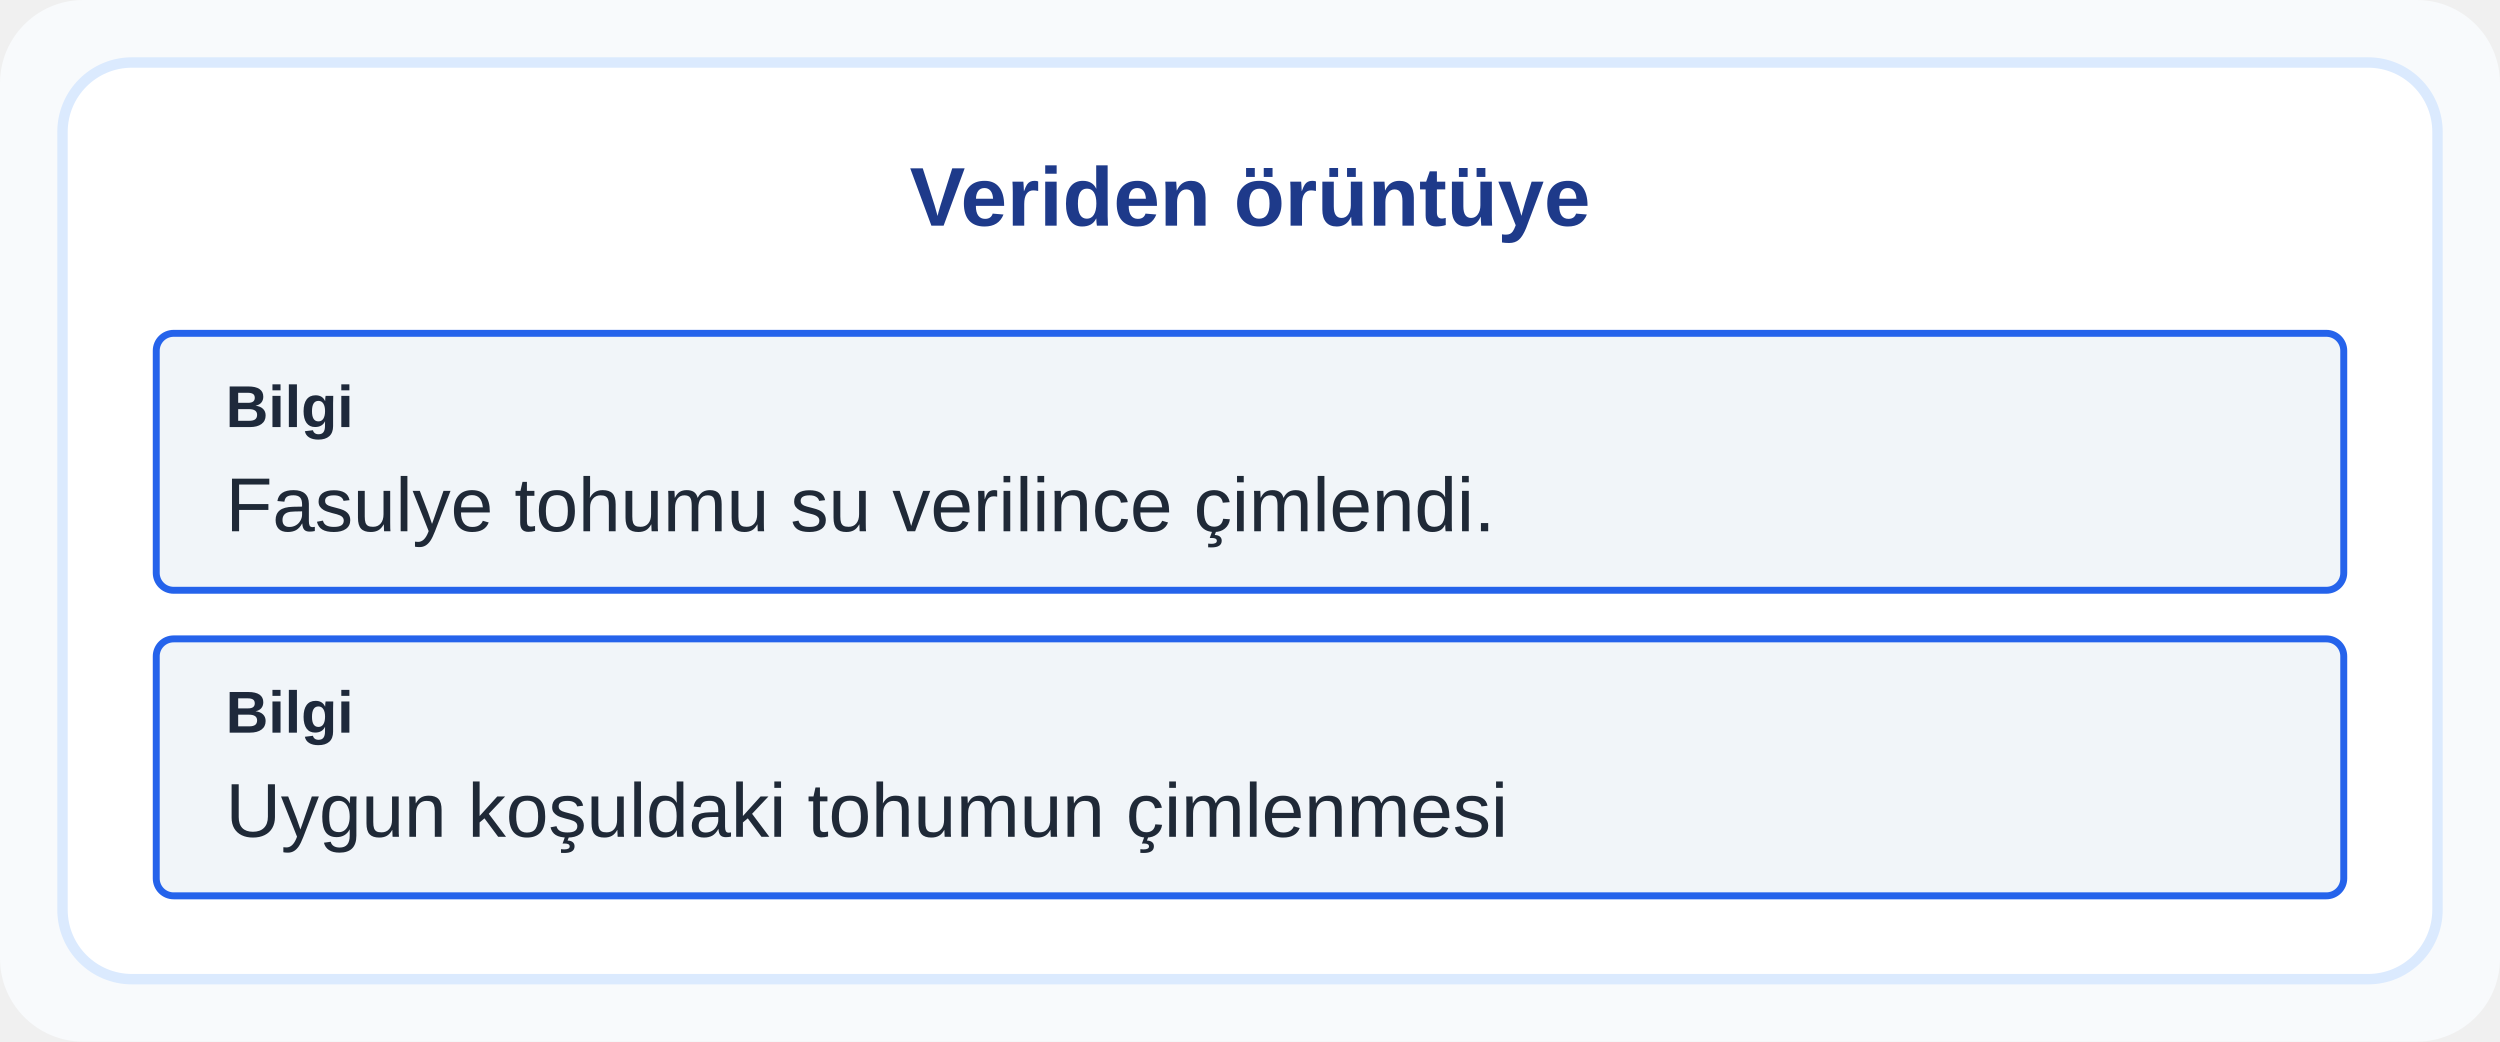
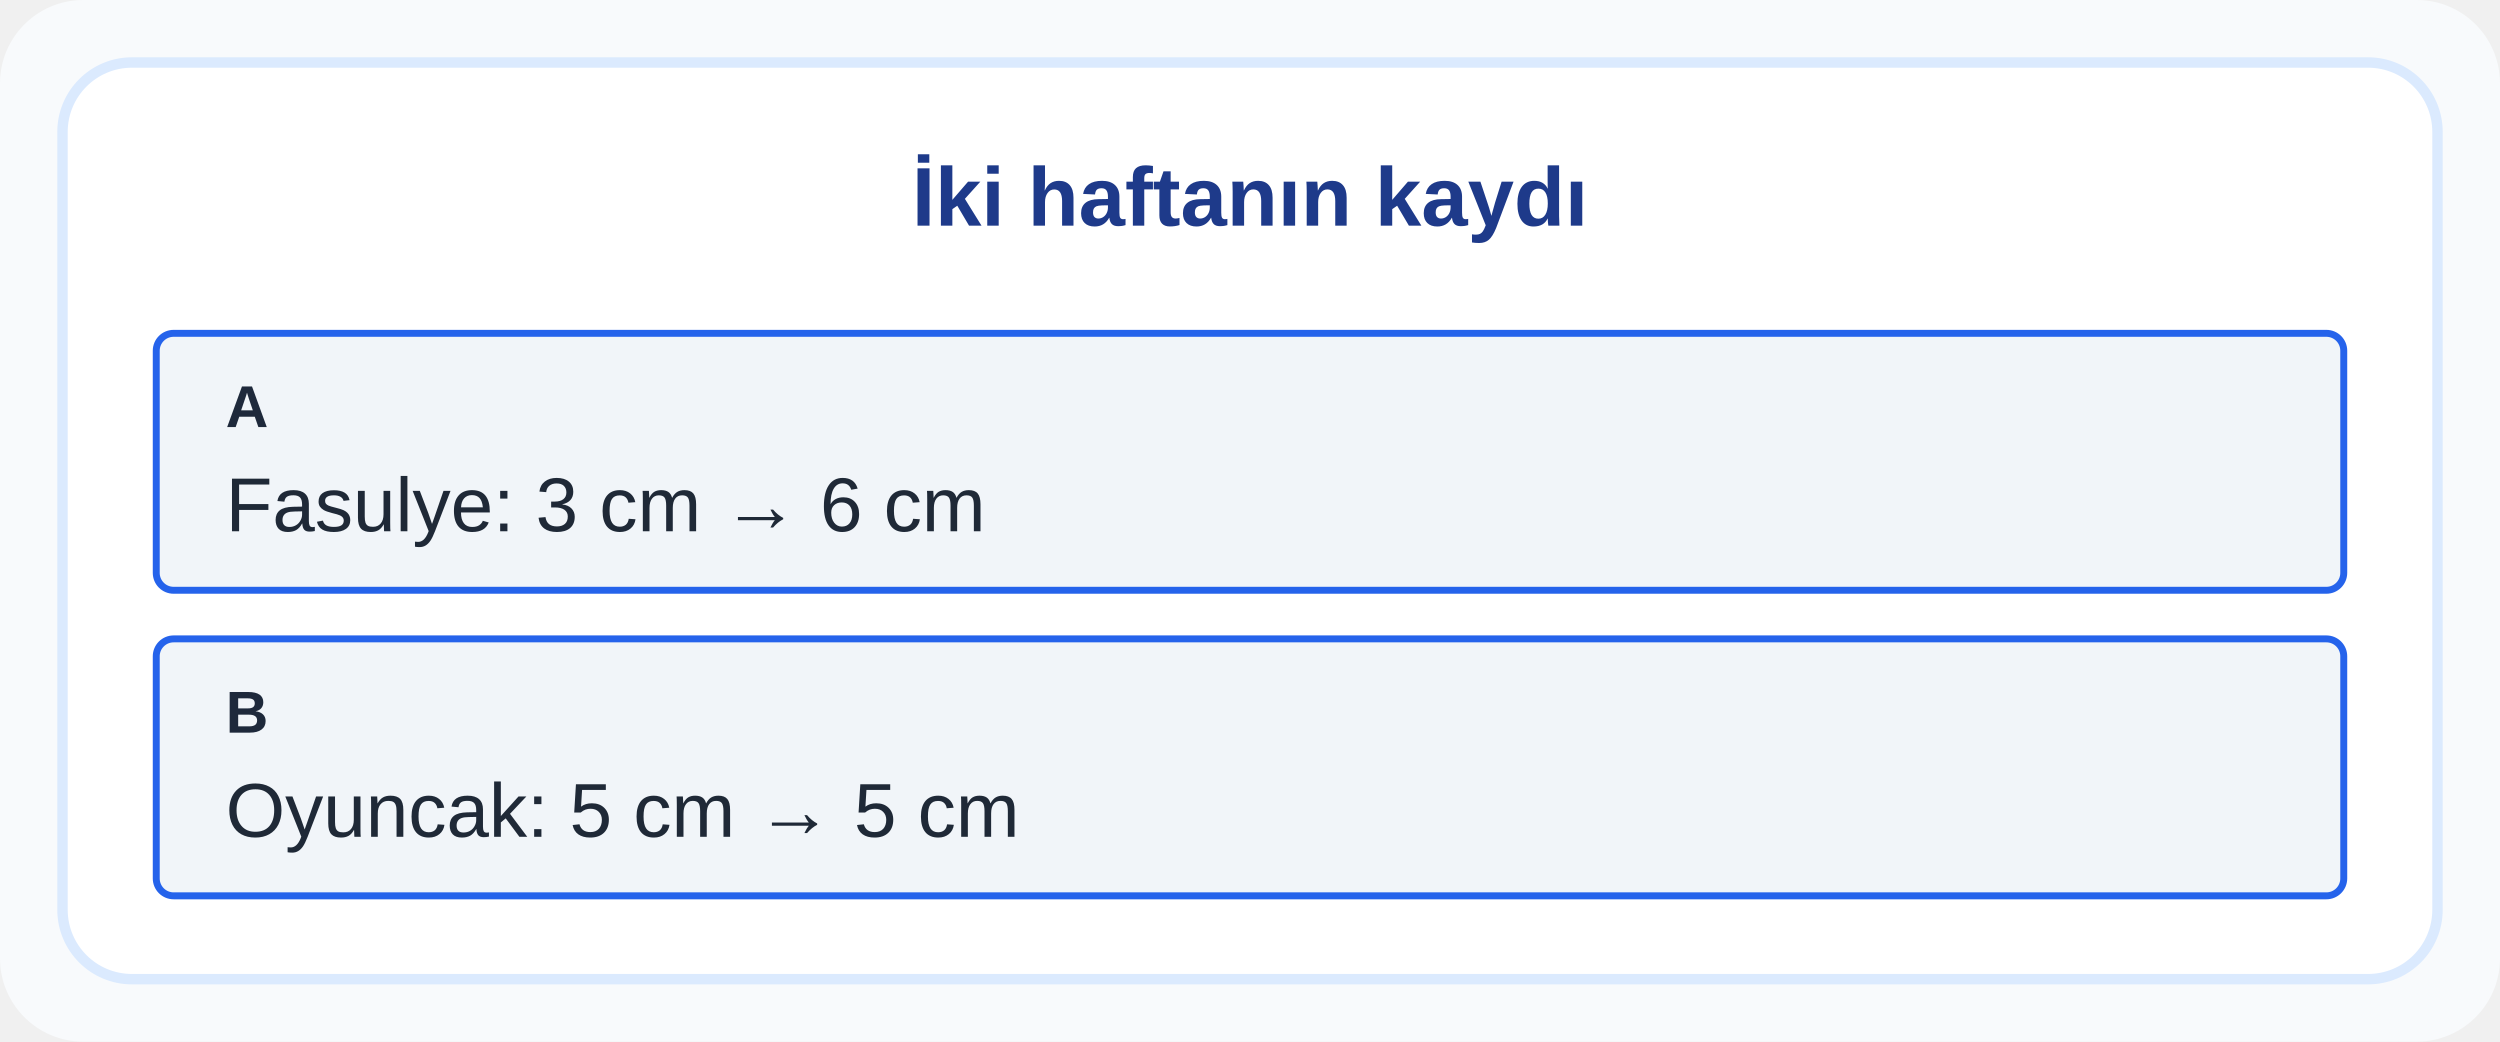
<svg xmlns="http://www.w3.org/2000/svg" viewBox="0 0 720 300" role="img" aria-labelledby="title desc">
  <style>.title{font:700 24px Arial,sans-serif;fill:#1E3A8A}.label{font:600 15px Arial,sans-serif;fill:#334155}.small{font:500 14px Arial,sans-serif;fill:#475569}.value{font:700 17px Arial,sans-serif;fill:#1E293B}.coin{font:700 18px Arial,sans-serif;fill:#92400E}.equation{font:700 36px Arial,sans-serif;fill:#1E3A8A}</style>
  <rect width="720" height="300" rx="24" fill="#F8FAFC" />
  <rect x="18" y="18" width="684" height="264" rx="20" fill="#fff" stroke="#DBEAFE" stroke-width="3" />
-   <text x="360" y="65" text-anchor="middle" class="title">Veriden örüntüye</text>
+   <text x="360" y="65" text-anchor="middle" class="title">İki haftanın kaydı</text>
  <rect x="45" y="96" width="630" height="74" rx="5" fill="#f1f5f9" stroke="#2563eb" stroke-width="2" />
-   <text x="65" y="123" class="value">Bilgi</text>
-   <text x="65" y="153" style="font:22px Arial;fill:#1f2937">Fasulye tohumu su verilince çimlendi.</text>
+   <text x="65" y="123" class="value">A</text>
+   <text x="65" y="153" style="font:22px Arial;fill:#1f2937">Fasulye: 3 cm → 6 cm</text>
  <rect x="45" y="184" width="630" height="74" rx="5" fill="#f1f5f9" stroke="#2563eb" stroke-width="2" />
-   <text x="65" y="211" class="value">Bilgi</text>
-   <text x="65" y="241" style="font:22px Arial;fill:#1f2937">Uygun koşuldaki tohumun çimlenmesi</text>
+   <text x="65" y="211" class="value">B</text>
+   <text x="65" y="241" style="font:22px Arial;fill:#1f2937">Oyuncak: 5 cm → 5 cm</text>
</svg>
